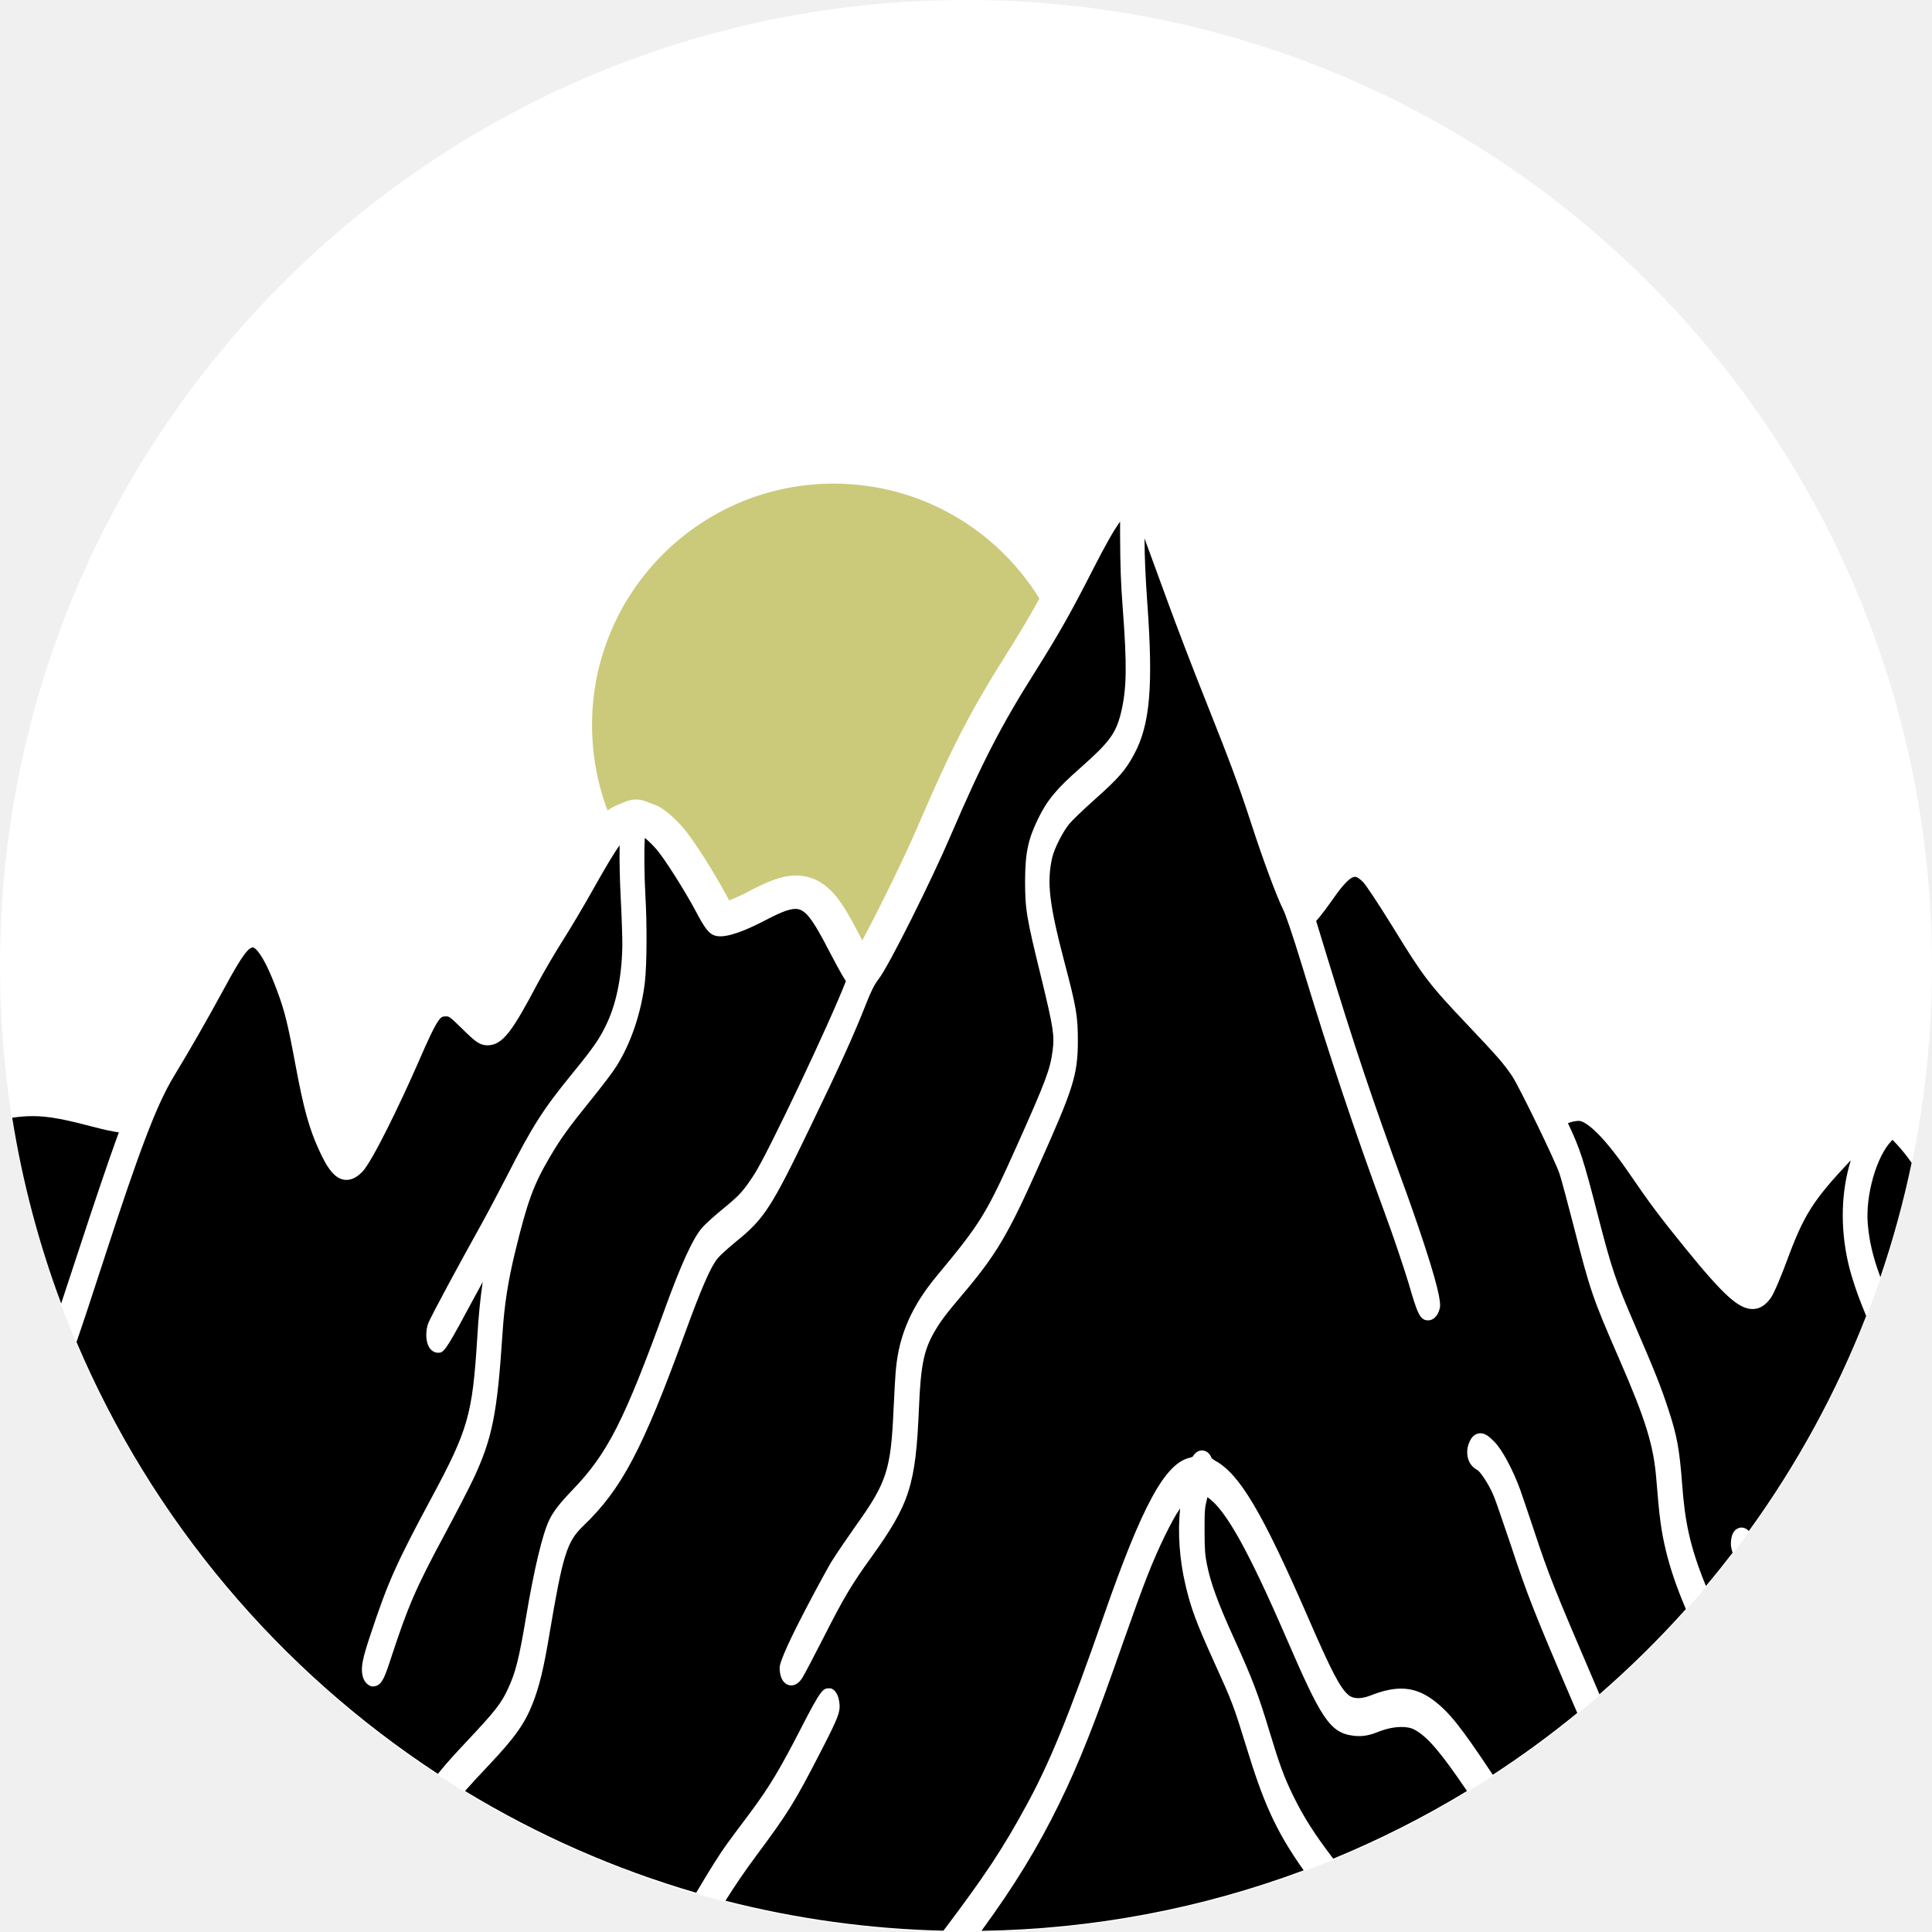
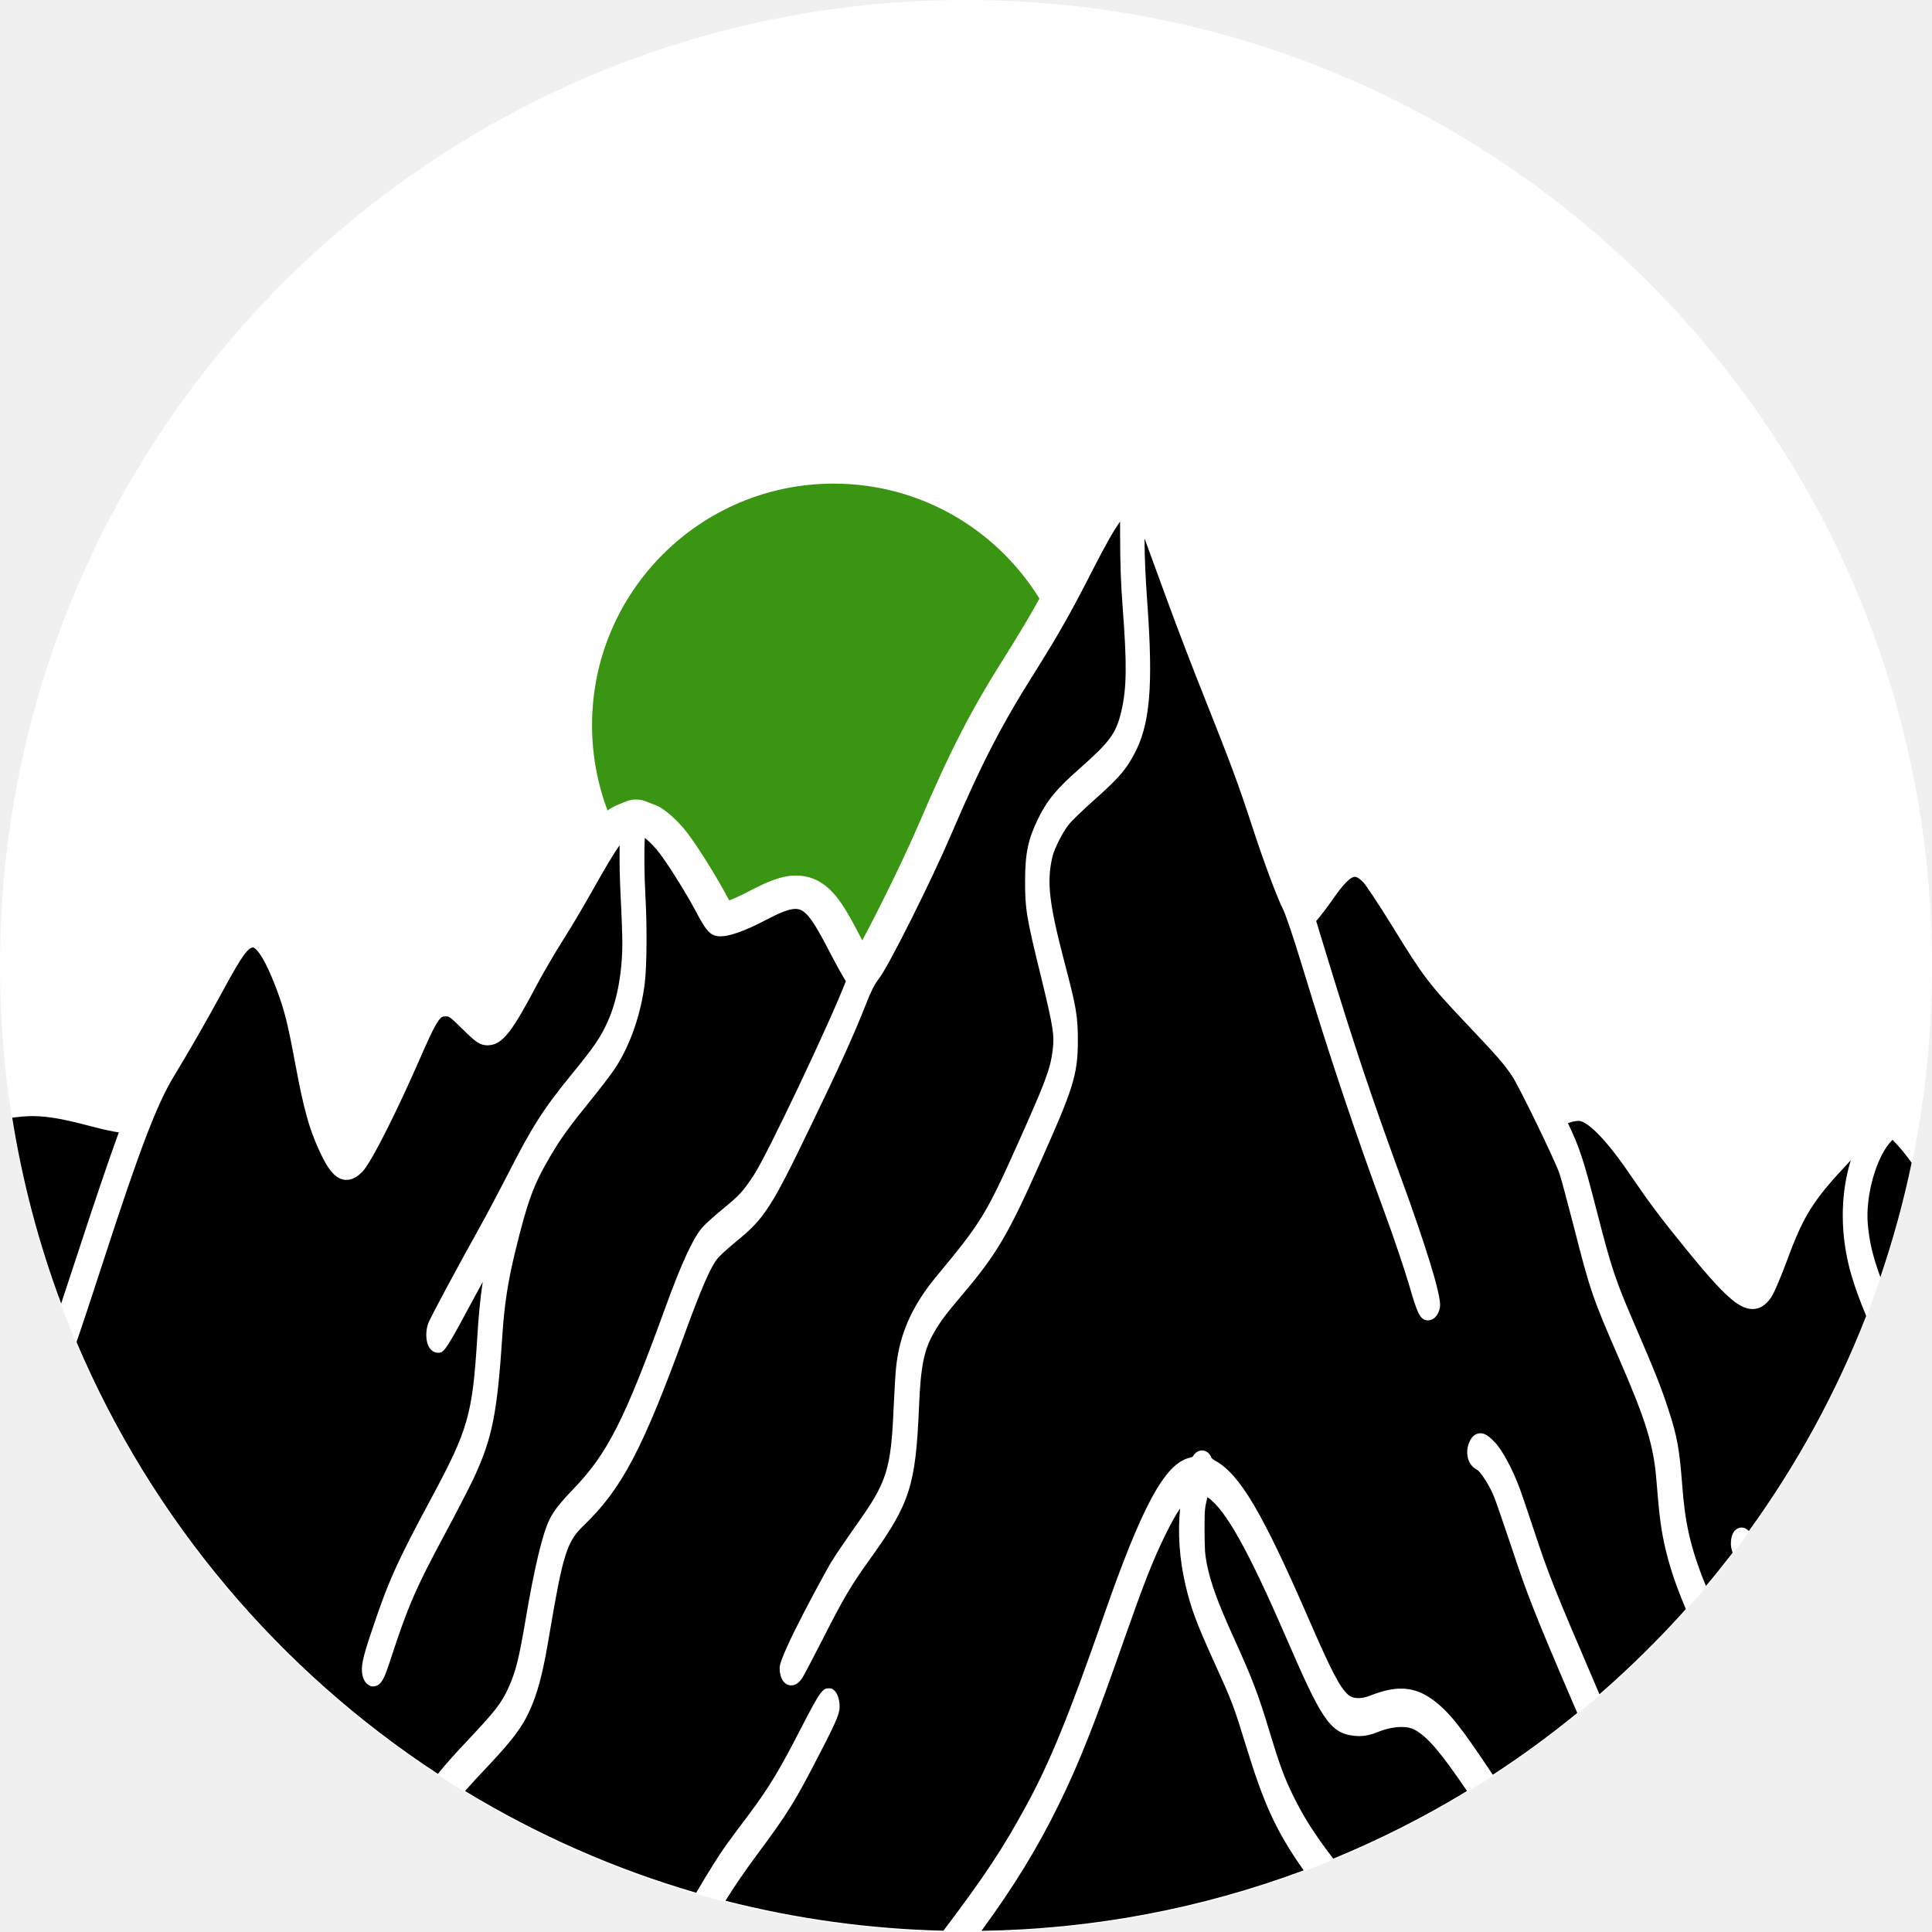
<svg xmlns="http://www.w3.org/2000/svg" width="50" height="50" viewBox="0 0 50 50" fill="none">
  <path d="M50 25C50 26.728 49.825 28.415 49.491 30.045C49.248 31.229 48.922 32.382 48.519 33.498C48.456 33.672 48.391 33.845 48.325 34.016C47.517 36.105 46.436 38.059 45.127 39.833C45.05 39.936 44.974 40.038 44.896 40.14C44.601 40.528 44.294 40.906 43.977 41.276C43.886 41.381 43.795 41.486 43.703 41.59C42.933 42.456 42.105 43.269 41.223 44.022C41.122 44.108 41.021 44.193 40.918 44.278C40.148 44.914 39.34 45.506 38.497 46.047C38.371 46.129 38.244 46.208 38.116 46.287C36.935 47.017 35.688 47.65 34.387 48.178C34.24 48.238 34.092 48.296 33.944 48.353C31.186 49.409 28.193 49.992 25.065 50C25.044 50 25.022 50 25 50C24.833 50 24.666 49.998 24.5 49.995C22.448 49.955 20.457 49.667 18.554 49.161C18.415 49.124 18.277 49.086 18.139 49.047C15.904 48.41 13.796 47.47 11.864 46.275C11.727 46.19 11.591 46.104 11.456 46.016C7.251 43.301 3.913 39.358 1.95 34.695C1.879 34.528 1.81 34.36 1.744 34.191C1.064 32.474 0.57 30.663 0.284 28.783C0.097 27.549 0 26.286 0 25C0 11.193 11.193 0 25 0C38.807 0 50 11.193 50 25Z" fill="white" />
  <path fill-rule="evenodd" clip-rule="evenodd" d="M24.416 49.966C22.507 49.922 20.611 49.661 18.775 49.191C19.022 48.796 19.27 48.433 19.563 48.037C20.407 46.902 20.566 46.646 21.262 45.29C21.696 44.45 21.74 44.309 21.728 44.117L21.728 44.113C21.71 43.911 21.65 43.778 21.551 43.718L21.52 43.699L21.484 43.695C21.477 43.694 21.465 43.693 21.451 43.693C21.299 43.693 21.239 43.734 20.733 44.722C20.173 45.81 19.911 46.245 19.399 46.934C19.183 47.221 18.917 47.577 18.811 47.725C18.637 47.962 18.357 48.407 18.017 48.984C15.919 48.374 13.908 47.489 12.035 46.351C12.191 46.173 12.382 45.966 12.654 45.679C13.325 44.968 13.578 44.611 13.785 44.088C13.961 43.638 14.072 43.177 14.225 42.258C14.567 40.231 14.673 39.895 15.097 39.488C16.088 38.539 16.628 37.517 17.722 34.515C18.157 33.322 18.397 32.774 18.576 32.562L18.581 32.557C18.619 32.507 18.791 32.346 19.046 32.134C19.779 31.541 19.96 31.263 20.971 29.163C21.721 27.616 22.099 26.782 22.416 25.976C22.536 25.666 22.63 25.479 22.73 25.35C22.999 25.015 24.13 22.735 24.614 21.6C25.411 19.743 25.919 18.759 26.787 17.388C27.411 16.394 27.737 15.816 28.304 14.701C28.615 14.094 28.824 13.724 28.988 13.5V13.858C28.992 14.651 29.007 15.097 29.053 15.692C29.169 17.223 29.161 17.811 29.015 18.43C28.881 18.981 28.722 19.198 27.953 19.879C27.35 20.407 27.097 20.712 26.869 21.182C26.606 21.721 26.533 22.067 26.529 22.794C26.529 23.534 26.564 23.743 26.942 25.279C27.273 26.639 27.29 26.801 27.241 27.195C27.18 27.671 27.061 27.988 26.33 29.622C25.523 31.423 25.387 31.645 24.246 33.018C23.599 33.796 23.273 34.535 23.188 35.415C23.17 35.596 23.145 36.056 23.128 36.416C23.058 38.04 22.957 38.355 22.15 39.484C22.035 39.648 21.651 40.197 21.504 40.439C21.443 40.537 20.177 42.816 20.177 43.161C20.177 43.267 20.194 43.358 20.226 43.432C20.278 43.551 20.369 43.618 20.477 43.618L20.48 43.618C20.586 43.618 20.683 43.55 20.768 43.417C20.823 43.328 21.091 42.814 21.309 42.388C21.823 41.372 22.041 41.004 22.537 40.318C23.547 38.914 23.698 38.442 23.783 36.431C23.828 35.345 23.909 34.943 24.176 34.478C24.348 34.184 24.464 34.029 24.907 33.504C25.777 32.479 26.089 31.954 26.871 30.198C27.767 28.191 27.895 27.842 27.895 26.925C27.895 26.301 27.853 26.056 27.55 24.909C27.151 23.388 27.086 22.828 27.233 22.188C27.284 21.962 27.51 21.517 27.673 21.323L27.675 21.32C27.733 21.248 27.98 21.005 28.325 20.696C28.942 20.149 29.133 19.929 29.35 19.522C29.762 18.761 29.849 17.772 29.692 15.602C29.644 14.923 29.622 14.416 29.62 13.934C29.742 14.262 29.927 14.767 30.216 15.562C30.444 16.189 30.883 17.335 31.196 18.116C31.85 19.759 32.05 20.297 32.384 21.319C32.691 22.265 33.047 23.222 33.211 23.545C33.257 23.636 33.43 24.113 33.715 25.05C34.415 27.354 35.048 29.246 35.831 31.375C36.056 31.982 36.334 32.812 36.453 33.206C36.676 33.971 36.743 34.171 36.958 34.171C37.1 34.171 37.219 34.048 37.261 33.856L37.263 33.851C37.277 33.773 37.312 33.589 36.867 32.23C36.646 31.553 36.396 30.86 36.298 30.594C35.51 28.44 35.075 27.144 34.362 24.816L34.062 23.834C34.174 23.716 34.393 23.416 34.511 23.247C34.608 23.109 34.9 22.692 35.063 22.692C35.117 22.692 35.188 22.738 35.282 22.834C35.338 22.89 35.644 23.34 36.057 24.009C36.831 25.272 36.992 25.483 37.97 26.513C38.764 27.352 38.906 27.514 39.132 27.846C39.314 28.117 40.255 30.055 40.36 30.375C40.404 30.506 40.568 31.115 40.727 31.733C41.152 33.403 41.218 33.594 41.899 35.156C42.6 36.766 42.8 37.417 42.869 38.323C42.943 39.257 42.993 39.626 43.11 40.118C43.229 40.607 43.386 41.068 43.63 41.643C42.933 42.421 42.182 43.161 41.394 43.847C41.369 43.789 41.278 43.576 41.278 43.576C40.236 41.148 40.075 40.744 39.712 39.644C39.56 39.182 39.392 38.695 39.341 38.549C39.152 38.033 38.876 37.518 38.681 37.321C38.543 37.176 38.438 37.093 38.312 37.093C38.224 37.093 38.101 37.135 38.022 37.334C37.963 37.473 37.966 37.598 37.978 37.679C38.011 37.898 38.145 37.996 38.244 38.05C38.306 38.092 38.539 38.409 38.675 38.758C38.724 38.884 38.893 39.375 39.107 40.008C39.521 41.265 39.715 41.759 40.707 44.07C40.744 44.155 40.781 44.242 40.82 44.331C40.122 44.902 39.388 45.44 38.633 45.931C37.799 44.674 37.499 44.301 37.085 43.993C36.816 43.794 36.554 43.701 36.26 43.701C36.029 43.701 35.777 43.758 35.467 43.88C35.351 43.925 35.244 43.948 35.15 43.948C35.046 43.948 34.964 43.921 34.898 43.866C34.683 43.687 34.458 43.255 33.851 41.856C32.668 39.139 32.086 38.155 31.453 37.805C31.409 37.781 31.375 37.754 31.357 37.737C31.303 37.591 31.196 37.537 31.107 37.537C30.979 37.537 30.903 37.637 30.865 37.701C30.851 37.707 30.83 37.716 30.804 37.723C30.156 37.86 29.567 38.94 28.556 41.842C27.665 44.398 27.161 45.632 26.557 46.733C25.947 47.854 25.486 48.549 24.416 49.966Z" fill="black" />
  <path fill-rule="evenodd" clip-rule="evenodd" d="M11.332 45.908C9.284 44.567 7.446 42.938 5.867 41.062C4.259 39.151 2.952 37.021 1.98 34.731C2.158 34.219 2.38 33.543 2.677 32.629C3.615 29.743 4.057 28.585 4.495 27.863C4.929 27.147 5.367 26.382 5.797 25.59C6.281 24.693 6.433 24.522 6.551 24.519C6.565 24.521 6.777 24.573 7.176 25.652C7.369 26.173 7.448 26.494 7.647 27.56C7.858 28.692 8 29.206 8.255 29.761C8.466 30.226 8.669 30.536 8.967 30.536C9.148 30.536 9.286 30.417 9.375 30.328C9.637 30.061 10.376 28.521 10.817 27.513C11.067 26.937 11.225 26.593 11.34 26.426C11.424 26.304 11.458 26.304 11.549 26.304C11.62 26.304 11.635 26.304 11.952 26.615C12.281 26.94 12.406 27.053 12.619 27.053L12.623 27.053C13.014 27.044 13.263 26.683 13.916 25.447C14.081 25.14 14.376 24.636 14.574 24.325C14.779 24.002 15.126 23.417 15.347 23.021C15.654 22.476 15.873 22.101 16.036 21.877C16.028 22.291 16.042 22.802 16.063 23.212C16.089 23.707 16.106 24.234 16.106 24.415C16.103 25.196 15.966 25.921 15.719 26.456C15.533 26.863 15.379 27.087 14.808 27.787C14.06 28.702 13.778 29.143 13.132 30.411C12.922 30.82 12.595 31.439 12.411 31.768C11.989 32.523 11.137 34.088 11.077 34.262C11.027 34.414 11.018 34.596 11.055 34.739C11.12 34.989 11.286 35.009 11.335 35.009C11.465 35.009 11.508 35.009 12.063 33.969C12.194 33.726 12.348 33.442 12.493 33.176C12.428 33.608 12.384 34.067 12.35 34.641C12.226 36.616 12.115 37.002 11.165 38.768C10.259 40.454 10.04 40.944 9.601 42.267C9.385 42.907 9.338 43.139 9.379 43.348C9.416 43.529 9.512 43.602 9.586 43.632L9.616 43.644H9.653C9.871 43.644 9.953 43.421 10.104 42.957C10.561 41.561 10.758 41.105 11.511 39.705C11.803 39.162 12.146 38.498 12.26 38.255C12.743 37.215 12.868 36.586 13.004 34.519C13.053 33.761 13.15 33.142 13.336 32.382C13.65 31.092 13.809 30.658 14.232 29.94C14.515 29.458 14.716 29.18 15.306 28.451C15.586 28.105 15.853 27.752 15.943 27.611C16.325 27.012 16.597 26.211 16.69 25.414C16.741 24.956 16.747 23.915 16.703 23.185C16.673 22.636 16.668 22.012 16.688 21.686C16.77 21.75 16.871 21.845 16.985 21.976C17.188 22.205 17.72 23.043 18.02 23.607C18.229 24.006 18.34 24.151 18.476 24.204C18.526 24.223 18.582 24.232 18.645 24.232C18.972 24.232 19.516 23.97 19.81 23.814C20.157 23.634 20.408 23.522 20.587 23.522C20.834 23.522 21.017 23.754 21.479 24.652C21.552 24.792 21.766 25.201 21.891 25.393C21.485 26.448 19.87 29.854 19.519 30.395C19.231 30.834 19.14 30.933 18.711 31.284C18.565 31.403 18.261 31.663 18.154 31.793C17.927 32.066 17.633 32.705 17.233 33.802C16.155 36.77 15.727 37.614 14.819 38.557C14.483 38.906 14.319 39.118 14.213 39.341C14.038 39.705 13.825 40.598 13.613 41.855C13.432 42.928 13.346 43.272 13.153 43.691C12.98 44.075 12.819 44.281 12.076 45.07C11.776 45.388 11.54 45.647 11.332 45.908Z" fill="black" />
  <path fill-rule="evenodd" clip-rule="evenodd" d="M1.583 33.735C1.002 32.181 0.577 30.566 0.316 28.926C0.516 28.898 0.685 28.885 0.846 28.885C1.272 28.885 1.706 28.978 2.357 29.149C2.712 29.24 2.923 29.287 3.076 29.305C3.056 29.361 3.033 29.424 3.007 29.494C2.857 29.902 2.441 31.119 2.062 32.281C1.9 32.777 1.73 33.292 1.583 33.735Z" fill="black" />
  <path fill-rule="evenodd" clip-rule="evenodd" d="M44.149 41.045C43.721 40.005 43.603 39.333 43.536 38.438C43.465 37.507 43.403 37.165 43.188 36.509C42.999 35.923 42.842 35.526 42.302 34.275C41.814 33.147 41.707 32.829 41.348 31.434C40.981 30.005 40.888 29.718 40.578 29.068L40.578 29.068C40.589 29.064 40.6 29.06 40.61 29.056C40.677 29.03 40.785 29.009 40.857 29.008L40.887 29.01C40.987 29.027 41.355 29.18 42.182 30.392C42.698 31.147 42.954 31.489 43.627 32.318C44.611 33.528 44.998 33.878 45.357 33.878C45.536 33.878 45.691 33.783 45.83 33.588L45.832 33.585C45.928 33.444 46.132 32.934 46.246 32.626C46.679 31.448 46.921 31.065 47.867 30.061C47.877 30.051 47.888 30.04 47.898 30.029C47.867 30.131 47.839 30.232 47.817 30.329C47.62 31.166 47.654 32.114 47.913 32.997C48.019 33.353 48.122 33.636 48.297 34.056C47.527 36.029 46.506 37.9 45.26 39.622C45.206 39.568 45.145 39.533 45.069 39.533C45.024 39.533 44.795 39.554 44.795 39.959C44.795 40.015 44.809 40.088 44.84 40.185C44.616 40.476 44.385 40.764 44.149 41.045ZM48.664 33.051C48.469 32.523 48.379 32.134 48.339 31.686C48.271 30.945 48.566 29.913 48.958 29.52L48.979 29.499L49.074 29.599C49.202 29.734 49.336 29.9 49.473 30.093C49.265 31.092 48.993 32.085 48.664 33.051Z" fill="black" />
  <path fill-rule="evenodd" clip-rule="evenodd" d="M25.4 49.97C26.249 48.81 26.856 47.816 27.404 46.697C27.93 45.624 28.323 44.631 29.087 42.446C29.609 40.961 29.827 40.405 30.148 39.744C30.303 39.427 30.428 39.201 30.541 39.039C30.477 39.667 30.524 40.352 30.678 41.01C30.82 41.62 30.959 41.993 31.418 43.006C31.891 44.048 31.923 44.131 32.256 45.211C32.671 46.562 32.98 47.337 33.739 48.404C31.072 49.399 28.269 49.926 25.4 49.97Z" fill="black" />
  <path fill-rule="evenodd" clip-rule="evenodd" d="M34.504 48.102C34.017 47.466 33.729 47.011 33.459 46.456C33.236 46 33.107 45.649 32.857 44.82C32.565 43.852 32.421 43.472 31.95 42.431C31.521 41.49 31.326 40.957 31.231 40.465C31.185 40.23 31.176 40.094 31.174 39.615C31.174 39.071 31.179 39.032 31.238 38.789C31.241 38.774 31.245 38.761 31.248 38.748C31.254 38.752 31.26 38.757 31.267 38.761C31.724 39.079 32.309 40.129 33.287 42.385C34.178 44.44 34.406 44.849 35.03 44.921C35.079 44.927 35.128 44.93 35.176 44.93C35.335 44.93 35.488 44.895 35.704 44.807C35.899 44.733 36.096 44.694 36.274 44.694C36.408 44.694 36.526 44.718 36.605 44.762C36.938 44.941 37.276 45.333 37.966 46.351C36.861 47.023 35.697 47.611 34.504 48.102Z" fill="black" />
-   <path d="M15.948 20.846L16.11 20.778L16.204 20.74C16.351 20.682 16.514 20.675 16.666 20.722L17.029 20.862C17.236 20.977 17.453 21.164 17.677 21.42C17.95 21.73 18.518 22.639 18.824 23.215L18.827 23.219C18.843 23.25 18.857 23.277 18.871 23.302C18.997 23.255 19.176 23.177 19.408 23.053L19.413 23.051C19.811 22.844 20.2 22.659 20.599 22.659C21 22.659 21.337 22.832 21.631 23.188C21.835 23.436 22.03 23.785 22.279 24.268C22.291 24.291 22.303 24.315 22.316 24.338C22.715 23.596 23.401 22.209 23.796 21.284C24.612 19.381 25.134 18.371 26.028 16.959C26.383 16.394 26.638 15.967 26.9 15.491C25.799 13.706 23.826 12.516 21.575 12.516C18.122 12.516 15.322 15.315 15.322 18.768C15.322 19.546 15.465 20.29 15.724 20.977C15.796 20.923 15.869 20.881 15.948 20.846Z" fill="#CBCA7B" />
+   <path d="M15.948 20.846L16.11 20.778L16.204 20.74C16.351 20.682 16.514 20.675 16.666 20.722L17.029 20.862C17.236 20.977 17.453 21.164 17.677 21.42C17.95 21.73 18.518 22.639 18.824 23.215L18.827 23.219C18.843 23.25 18.857 23.277 18.871 23.302C18.997 23.255 19.176 23.177 19.408 23.053L19.413 23.051C19.811 22.844 20.2 22.659 20.599 22.659C21 22.659 21.337 22.832 21.631 23.188C21.835 23.436 22.03 23.785 22.279 24.268C22.291 24.291 22.303 24.315 22.316 24.338C22.715 23.596 23.401 22.209 23.796 21.284C24.612 19.381 25.134 18.371 26.028 16.959C26.383 16.394 26.638 15.967 26.9 15.491C25.799 13.706 23.826 12.516 21.575 12.516C18.122 12.516 15.322 15.315 15.322 18.768C15.322 19.546 15.465 20.29 15.724 20.977C15.796 20.923 15.869 20.881 15.948 20.846Z" fill="#3A9612" />
</svg>
